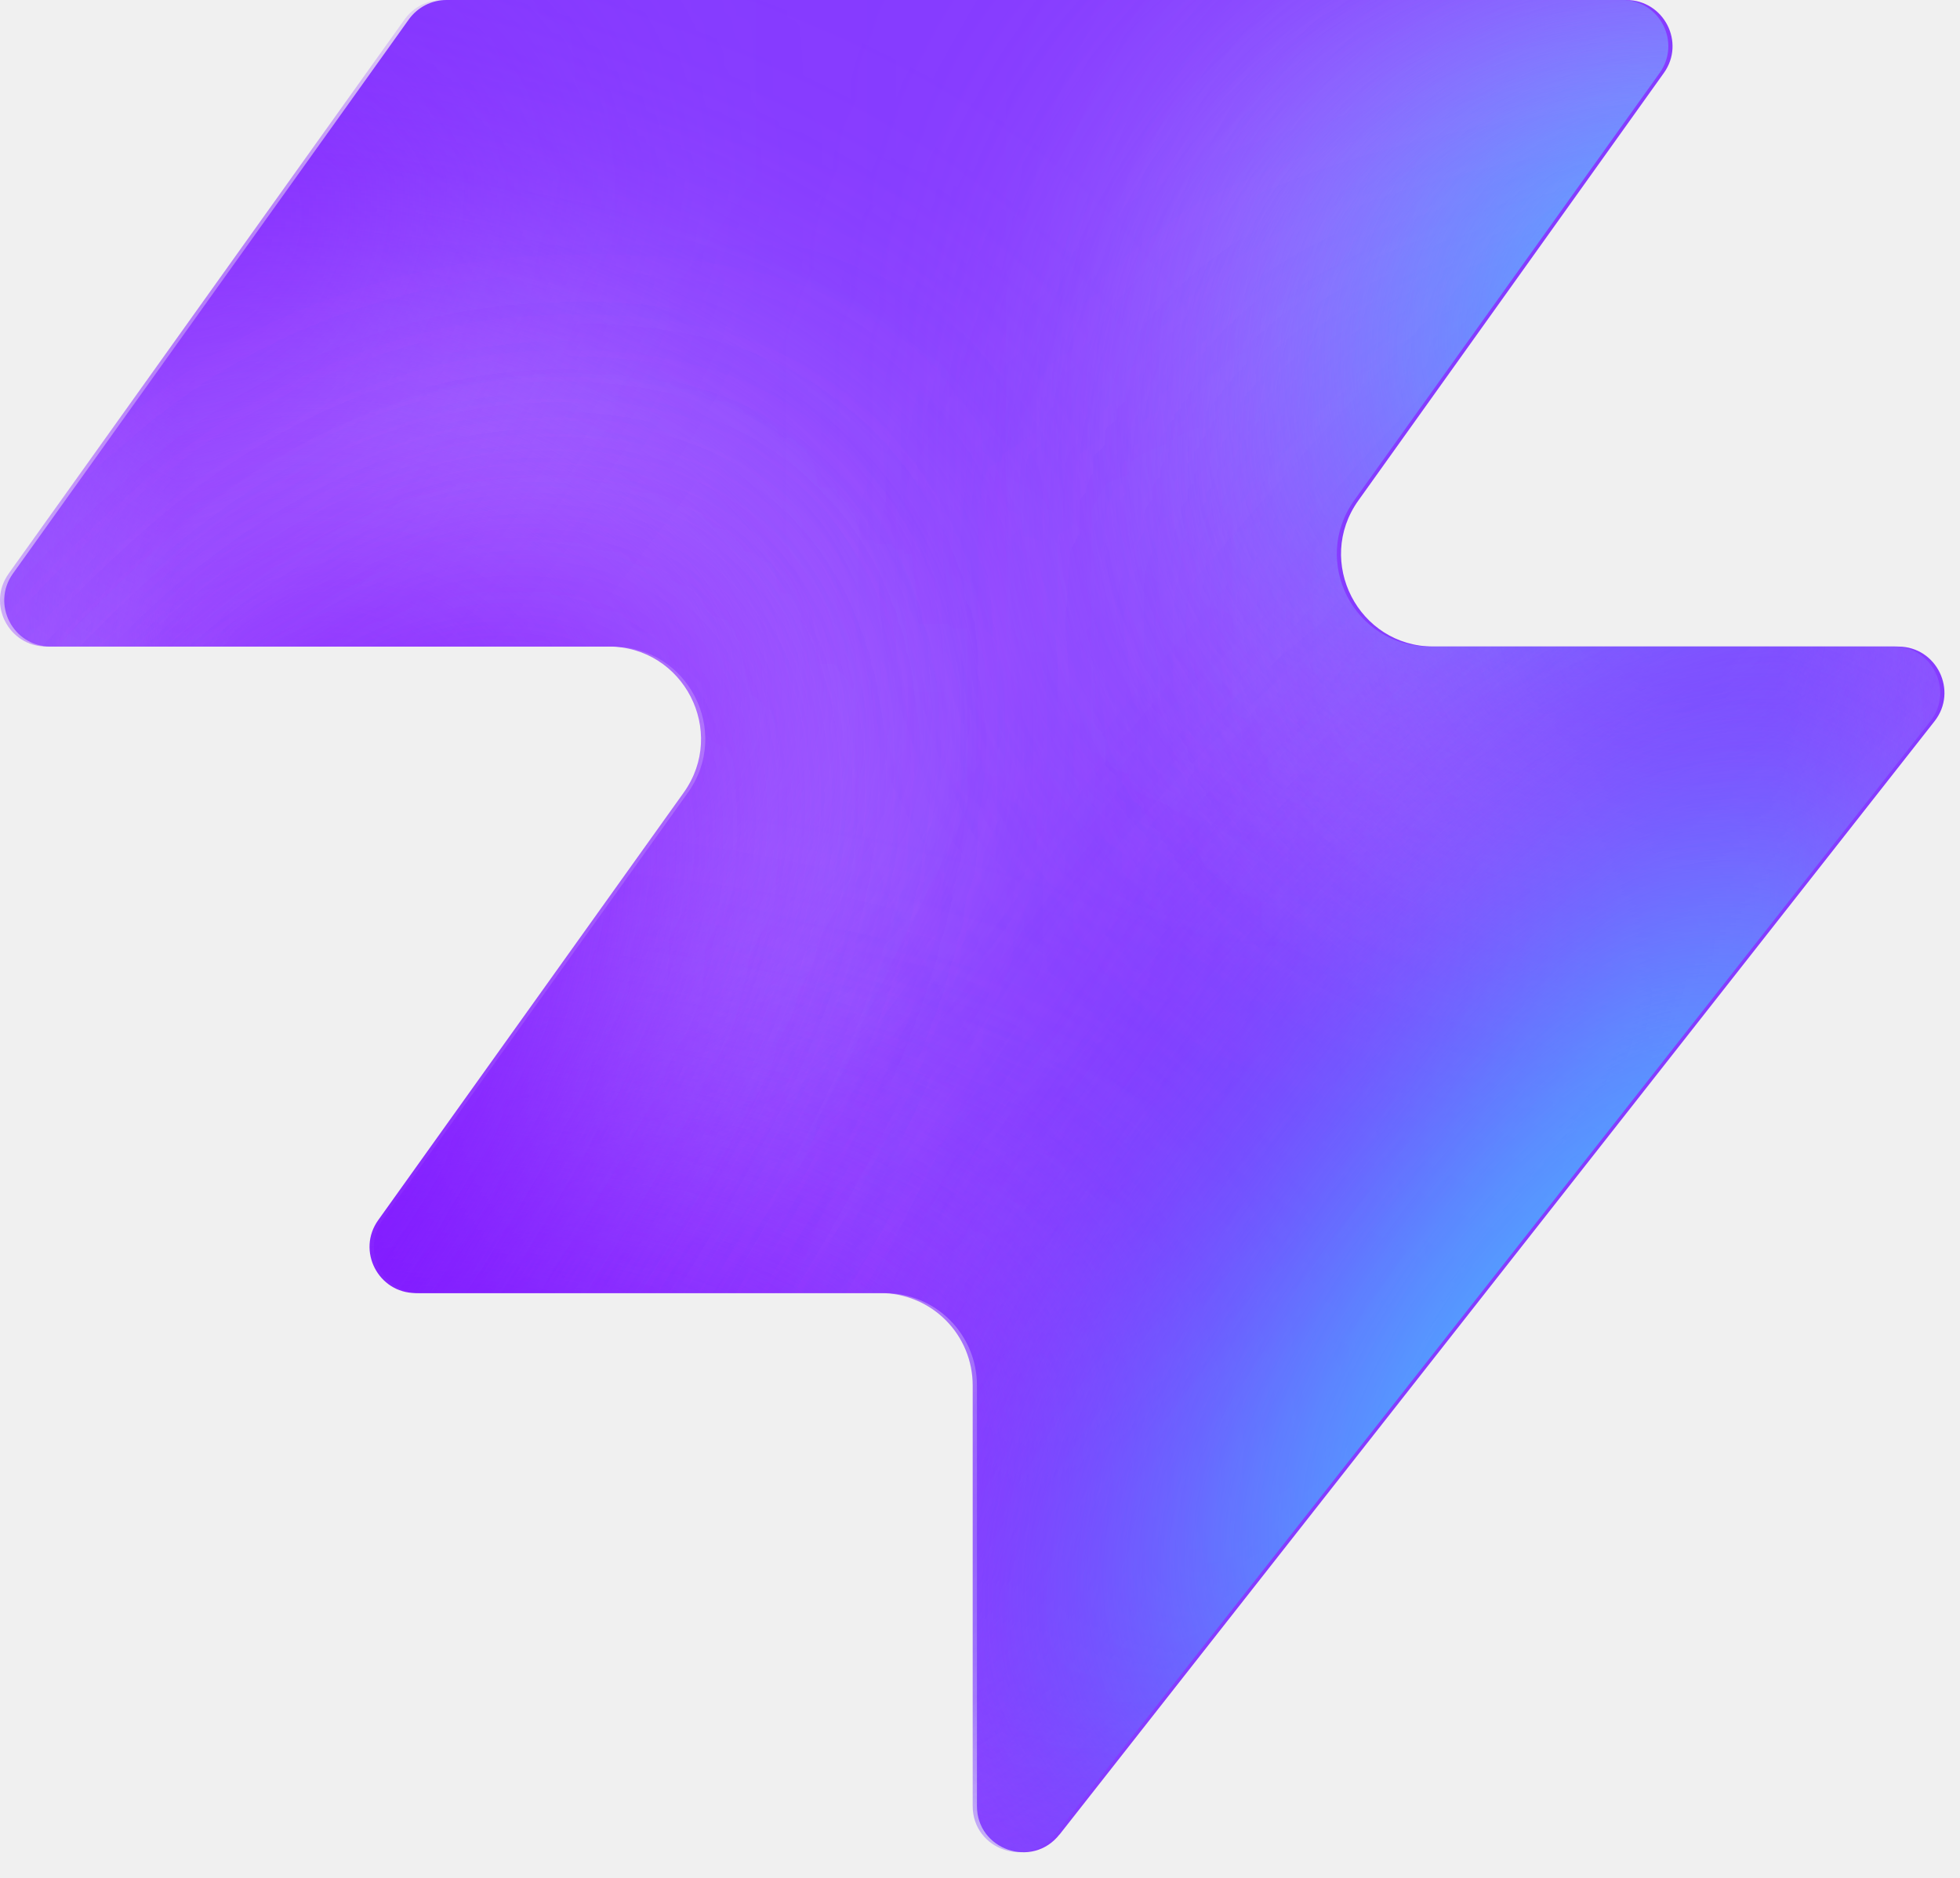
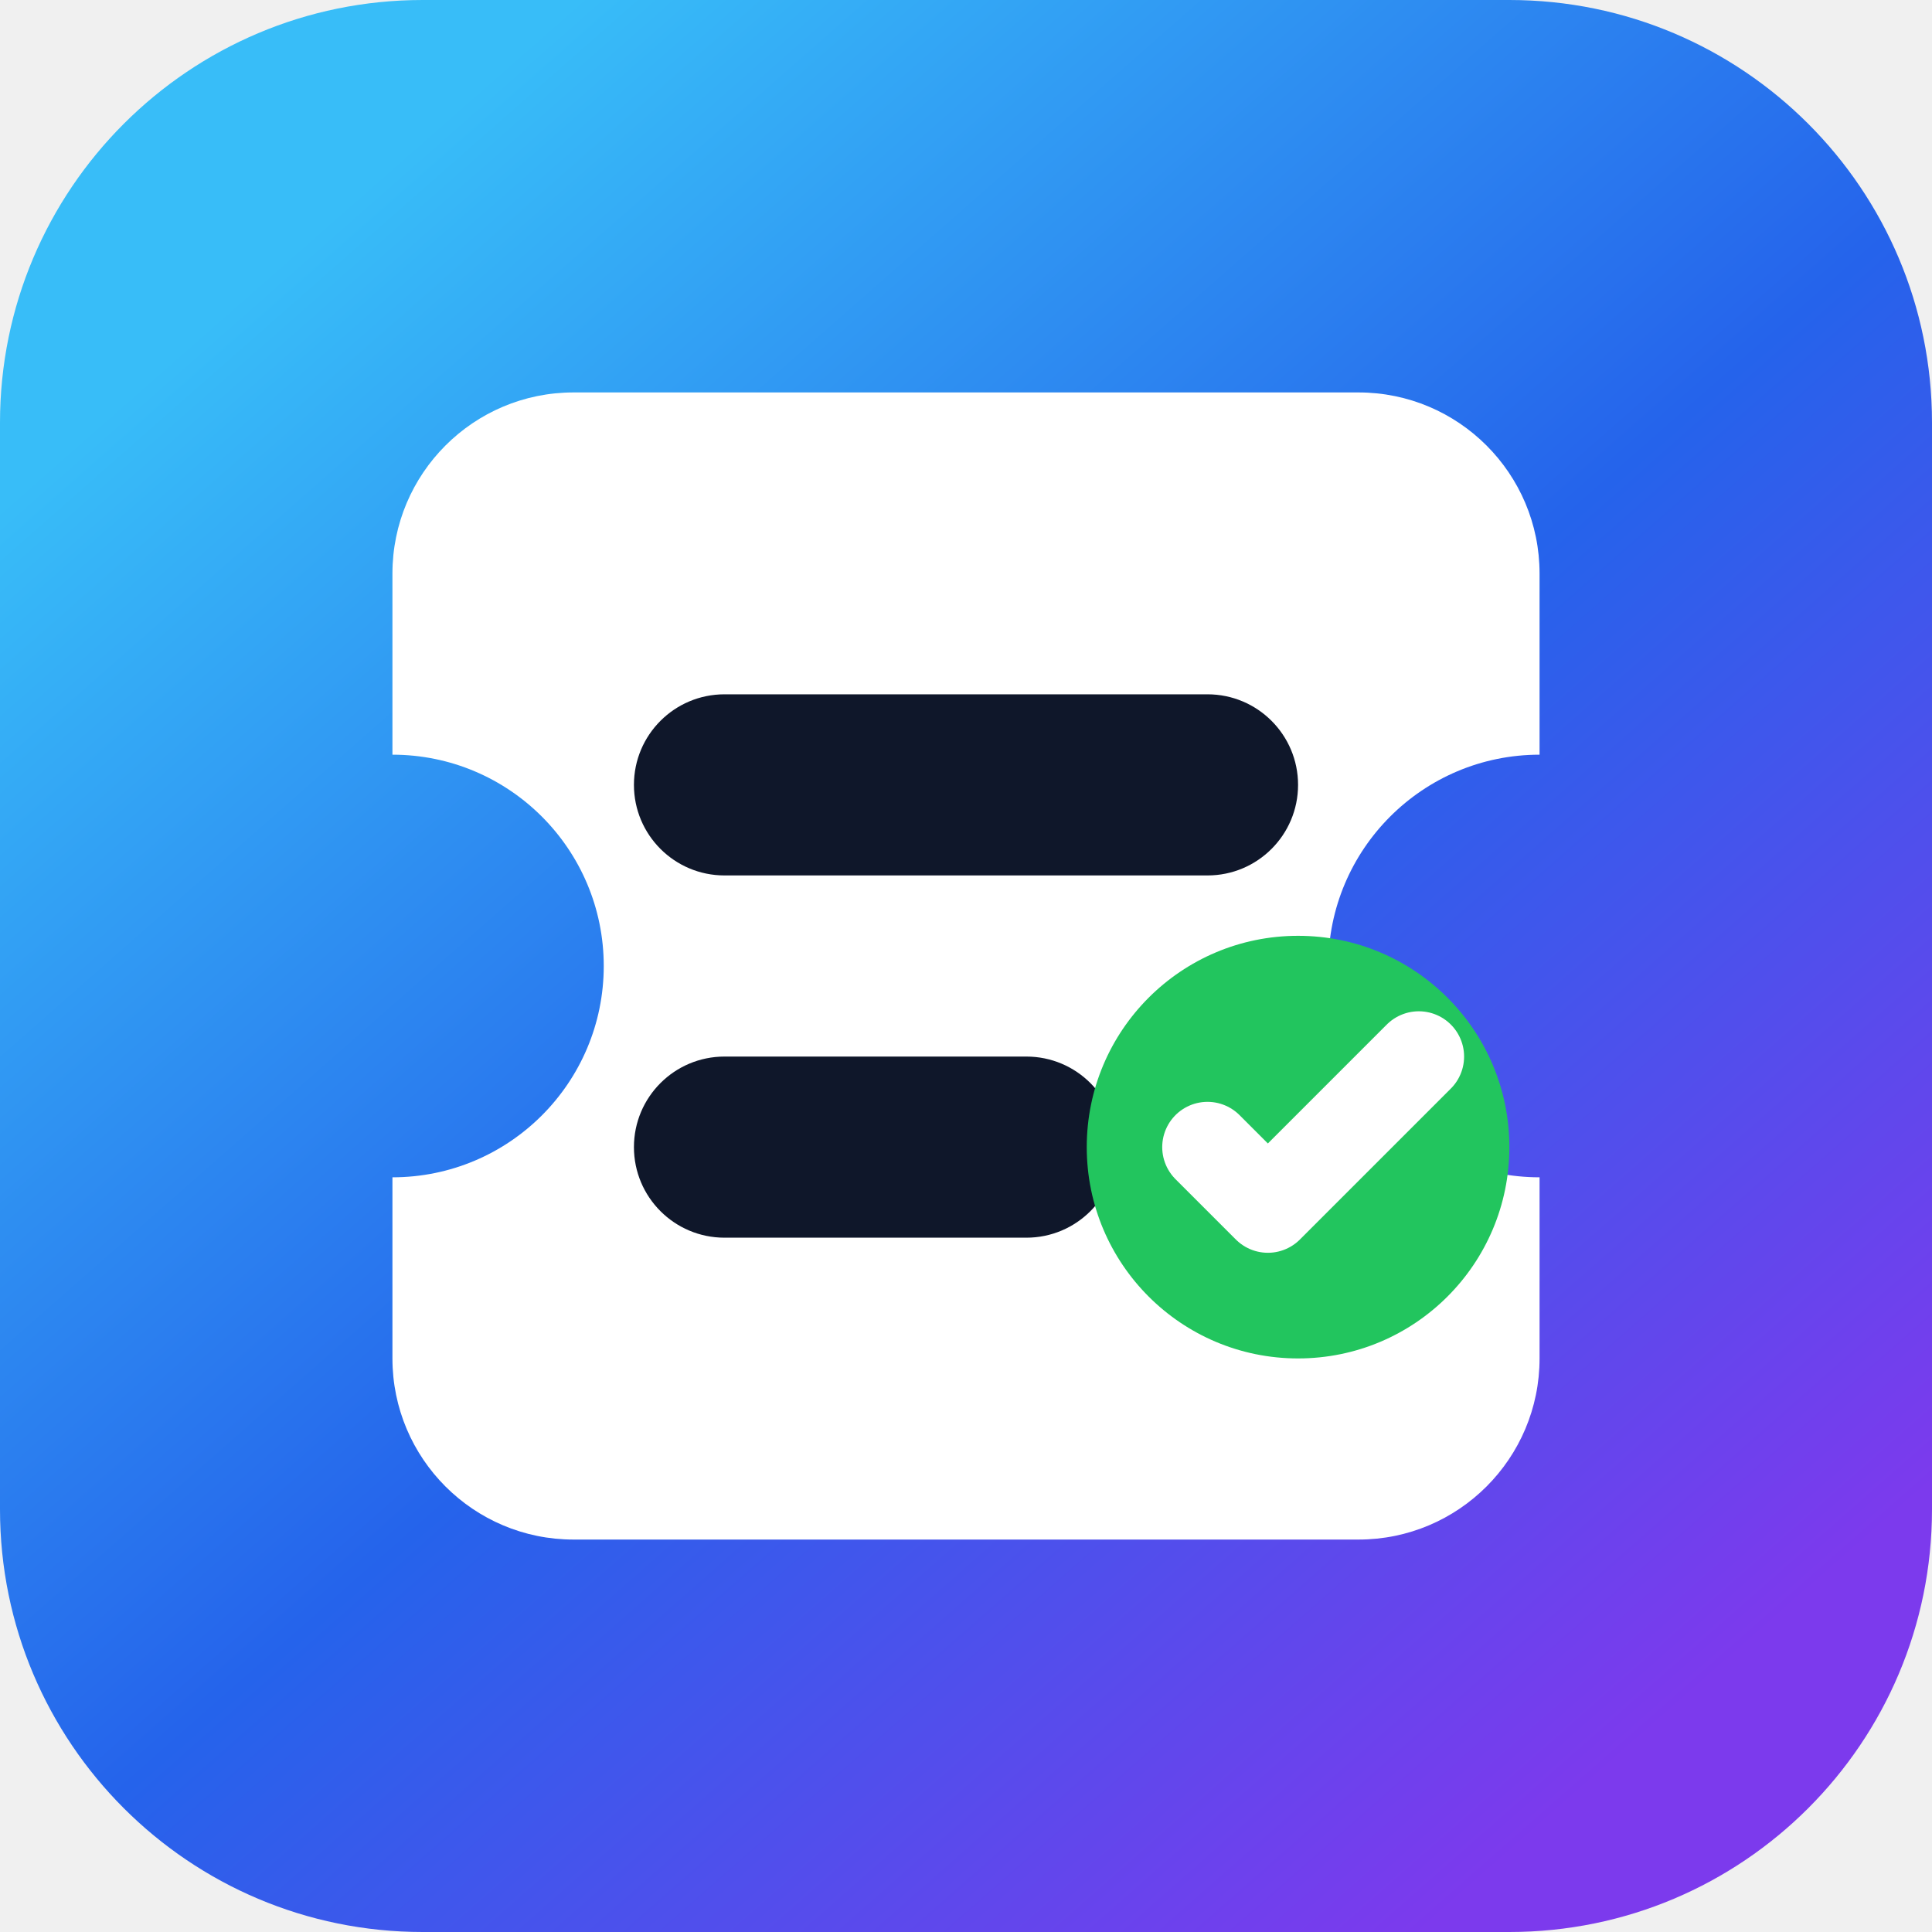
- <svg xmlns="http://www.w3.org/2000/svg" width="48" height="46" fill="none" viewBox="0 0 48 46">
-   <path fill="#863bff" d="M25.946 44.938c-.664.845-2.021.375-2.021-.698V33.937a2.26 2.26 0 0 0-2.262-2.262H10.287c-.92 0-1.456-1.04-.92-1.788l7.48-10.471c1.07-1.497 0-3.578-1.842-3.578H1.237c-.92 0-1.456-1.04-.92-1.788L10.013.474c.214-.297.556-.474.92-.474h28.894c.92 0 1.456 1.04.92 1.788l-7.48 10.471c-1.07 1.498 0 3.579 1.842 3.579h11.377c.943 0 1.473 1.088.89 1.83L25.947 44.94z" style="fill:#863bff;fill:color(display-p3 .525 .23 1);fill-opacity:1" />
-   <mask id="a" width="48" height="46" x="0" y="0" maskUnits="userSpaceOnUse" style="mask-type:alpha">
-     <path fill="#000" d="M25.842 44.938c-.664.844-2.021.375-2.021-.698V33.937a2.26 2.26 0 0 0-2.262-2.262H10.183c-.92 0-1.456-1.04-.92-1.788l7.48-10.471c1.07-1.498 0-3.579-1.842-3.579H1.133c-.92 0-1.456-1.04-.92-1.787L9.91.473c.214-.297.556-.474.92-.474h28.894c.92 0 1.456 1.04.92 1.788l-7.48 10.471c-1.07 1.498 0 3.578 1.842 3.578h11.377c.943 0 1.473 1.088.89 1.832L25.843 44.94z" style="fill:#000;fill-opacity:1" />
-   </mask>
-   <g mask="url(#a)">
-     <g filter="url(#b)">
-       <ellipse cx="5.508" cy="14.704" fill="#ede6ff" rx="5.508" ry="14.704" style="fill:#ede6ff;fill:color(display-p3 .927 .903 1);fill-opacity:1" transform="matrix(.00324 1 1 -.00324 -4.47 31.516)" />
-     </g>
-     <g filter="url(#c)">
-       <ellipse cx="10.399" cy="29.851" fill="#ede6ff" rx="10.399" ry="29.851" style="fill:#ede6ff;fill:color(display-p3 .927 .903 1);fill-opacity:1" transform="matrix(.00324 1 1 -.00324 -39.328 7.883)" />
-     </g>
-     <g filter="url(#d)">
-       <ellipse cx="5.508" cy="30.487" fill="#7e14ff" rx="5.508" ry="30.487" style="fill:#7e14ff;fill:color(display-p3 .492 .077 1);fill-opacity:1" transform="rotate(89.814 -25.913 -14.639)scale(1 -1)" />
-     </g>
-     <g filter="url(#e)">
-       <ellipse cx="5.508" cy="30.599" fill="#7e14ff" rx="5.508" ry="30.599" style="fill:#7e14ff;fill:color(display-p3 .492 .077 1);fill-opacity:1" transform="rotate(89.814 -32.644 -3.334)scale(1 -1)" />
-     </g>
-     <g filter="url(#f)">
-       <ellipse cx="5.508" cy="30.599" fill="#7e14ff" rx="5.508" ry="30.599" style="fill:#7e14ff;fill:color(display-p3 .492 .077 1);fill-opacity:1" transform="matrix(.00324 1 1 -.00324 -34.34 30.47)" />
-     </g>
-     <g filter="url(#g)">
-       <ellipse cx="14.072" cy="22.078" fill="#ede6ff" rx="14.072" ry="22.078" style="fill:#ede6ff;fill:color(display-p3 .927 .903 1);fill-opacity:1" transform="rotate(93.35 24.506 48.493)scale(-1 1)" />
-     </g>
-     <g filter="url(#h)">
-       <ellipse cx="3.47" cy="21.501" fill="#7e14ff" rx="3.47" ry="21.501" style="fill:#7e14ff;fill:color(display-p3 .492 .077 1);fill-opacity:1" transform="rotate(89.009 28.708 47.59)scale(-1 1)" />
-     </g>
-     <g filter="url(#i)">
-       <ellipse cx="3.47" cy="21.501" fill="#7e14ff" rx="3.47" ry="21.501" style="fill:#7e14ff;fill:color(display-p3 .492 .077 1);fill-opacity:1" transform="rotate(89.009 28.708 47.59)scale(-1 1)" />
-     </g>
-     <g filter="url(#j)">
-       <ellipse cx=".387" cy="8.972" fill="#7e14ff" rx="4.407" ry="29.108" style="fill:#7e14ff;fill:color(display-p3 .492 .077 1);fill-opacity:1" transform="rotate(39.51 .387 8.972)" />
-     </g>
-     <g filter="url(#k)">
-       <ellipse cx="47.523" cy="-6.092" fill="#7e14ff" rx="4.407" ry="29.108" style="fill:#7e14ff;fill:color(display-p3 .492 .077 1);fill-opacity:1" transform="rotate(37.892 47.523 -6.092)" />
-     </g>
-     <g filter="url(#l)">
-       <ellipse cx="41.412" cy="6.333" fill="#47bfff" rx="5.971" ry="9.665" style="fill:#47bfff;fill:color(display-p3 .28 .748 1);fill-opacity:1" transform="rotate(37.892 41.412 6.333)" />
-     </g>
-     <g filter="url(#m)">
-       <ellipse cx="-1.879" cy="38.332" fill="#7e14ff" rx="4.407" ry="29.108" style="fill:#7e14ff;fill:color(display-p3 .492 .077 1);fill-opacity:1" transform="rotate(37.892 -1.88 38.332)" />
-     </g>
-     <g filter="url(#n)">
-       <ellipse cx="-1.879" cy="38.332" fill="#7e14ff" rx="4.407" ry="29.108" style="fill:#7e14ff;fill:color(display-p3 .492 .077 1);fill-opacity:1" transform="rotate(37.892 -1.88 38.332)" />
-     </g>
-     <g filter="url(#o)">
-       <ellipse cx="35.651" cy="29.907" fill="#7e14ff" rx="4.407" ry="29.108" style="fill:#7e14ff;fill:color(display-p3 .492 .077 1);fill-opacity:1" transform="rotate(37.892 35.651 29.907)" />
-     </g>
-     <g filter="url(#p)">
-       <ellipse cx="38.418" cy="32.4" fill="#47bfff" rx="5.971" ry="15.297" style="fill:#47bfff;fill:color(display-p3 .28 .748 1);fill-opacity:1" transform="rotate(37.892 38.418 32.4)" />
-     </g>
-   </g>
+ <svg xmlns="http://www.w3.org/2000/svg" viewBox="0 0 64 64">
  <defs>
-     <filter id="b" width="60.045" height="41.654" x="-19.77" y="16.149" color-interpolation-filters="sRGB" filterUnits="userSpaceOnUse">
-       <feFlood flood-opacity="0" result="BackgroundImageFix" />
-       <feBlend in="SourceGraphic" in2="BackgroundImageFix" result="shape" />
-       <feGaussianBlur result="effect1_foregroundBlur_2002_17158" stdDeviation="7.659" />
-     </filter>
-     <filter id="c" width="90.34" height="51.437" x="-54.613" y="-7.533" color-interpolation-filters="sRGB" filterUnits="userSpaceOnUse">
-       <feFlood flood-opacity="0" result="BackgroundImageFix" />
-       <feBlend in="SourceGraphic" in2="BackgroundImageFix" result="shape" />
-       <feGaussianBlur result="effect1_foregroundBlur_2002_17158" stdDeviation="7.659" />
-     </filter>
-     <filter id="d" width="79.355" height="29.4" x="-49.64" y="2.03" color-interpolation-filters="sRGB" filterUnits="userSpaceOnUse">
-       <feFlood flood-opacity="0" result="BackgroundImageFix" />
-       <feBlend in="SourceGraphic" in2="BackgroundImageFix" result="shape" />
-       <feGaussianBlur result="effect1_foregroundBlur_2002_17158" stdDeviation="4.596" />
-     </filter>
-     <filter id="e" width="79.579" height="29.4" x="-45.045" y="20.029" color-interpolation-filters="sRGB" filterUnits="userSpaceOnUse">
-       <feFlood flood-opacity="0" result="BackgroundImageFix" />
-       <feBlend in="SourceGraphic" in2="BackgroundImageFix" result="shape" />
-       <feGaussianBlur result="effect1_foregroundBlur_2002_17158" stdDeviation="4.596" />
-     </filter>
-     <filter id="f" width="79.579" height="29.4" x="-43.513" y="21.178" color-interpolation-filters="sRGB" filterUnits="userSpaceOnUse">
-       <feFlood flood-opacity="0" result="BackgroundImageFix" />
-       <feBlend in="SourceGraphic" in2="BackgroundImageFix" result="shape" />
-       <feGaussianBlur result="effect1_foregroundBlur_2002_17158" stdDeviation="4.596" />
-     </filter>
-     <filter id="g" width="74.749" height="58.852" x="15.756" y="-17.901" color-interpolation-filters="sRGB" filterUnits="userSpaceOnUse">
-       <feFlood flood-opacity="0" result="BackgroundImageFix" />
-       <feBlend in="SourceGraphic" in2="BackgroundImageFix" result="shape" />
-       <feGaussianBlur result="effect1_foregroundBlur_2002_17158" stdDeviation="7.659" />
-     </filter>
-     <filter id="h" width="61.377" height="25.362" x="23.548" y="2.284" color-interpolation-filters="sRGB" filterUnits="userSpaceOnUse">
-       <feFlood flood-opacity="0" result="BackgroundImageFix" />
-       <feBlend in="SourceGraphic" in2="BackgroundImageFix" result="shape" />
-       <feGaussianBlur result="effect1_foregroundBlur_2002_17158" stdDeviation="4.596" />
-     </filter>
-     <filter id="i" width="61.377" height="25.362" x="23.548" y="2.284" color-interpolation-filters="sRGB" filterUnits="userSpaceOnUse">
-       <feFlood flood-opacity="0" result="BackgroundImageFix" />
-       <feBlend in="SourceGraphic" in2="BackgroundImageFix" result="shape" />
-       <feGaussianBlur result="effect1_foregroundBlur_2002_17158" stdDeviation="4.596" />
-     </filter>
-     <filter id="j" width="56.045" height="63.649" x="-27.636" y="-22.853" color-interpolation-filters="sRGB" filterUnits="userSpaceOnUse">
-       <feFlood flood-opacity="0" result="BackgroundImageFix" />
-       <feBlend in="SourceGraphic" in2="BackgroundImageFix" result="shape" />
-       <feGaussianBlur result="effect1_foregroundBlur_2002_17158" stdDeviation="4.596" />
-     </filter>
-     <filter id="k" width="54.814" height="64.646" x="20.116" y="-38.415" color-interpolation-filters="sRGB" filterUnits="userSpaceOnUse">
-       <feFlood flood-opacity="0" result="BackgroundImageFix" />
-       <feBlend in="SourceGraphic" in2="BackgroundImageFix" result="shape" />
-       <feGaussianBlur result="effect1_foregroundBlur_2002_17158" stdDeviation="4.596" />
-     </filter>
-     <filter id="l" width="33.541" height="35.313" x="24.641" y="-11.323" color-interpolation-filters="sRGB" filterUnits="userSpaceOnUse">
-       <feFlood flood-opacity="0" result="BackgroundImageFix" />
-       <feBlend in="SourceGraphic" in2="BackgroundImageFix" result="shape" />
-       <feGaussianBlur result="effect1_foregroundBlur_2002_17158" stdDeviation="4.596" />
-     </filter>
-     <filter id="m" width="54.814" height="64.646" x="-29.286" y="6.009" color-interpolation-filters="sRGB" filterUnits="userSpaceOnUse">
-       <feFlood flood-opacity="0" result="BackgroundImageFix" />
-       <feBlend in="SourceGraphic" in2="BackgroundImageFix" result="shape" />
-       <feGaussianBlur result="effect1_foregroundBlur_2002_17158" stdDeviation="4.596" />
-     </filter>
-     <filter id="n" width="54.814" height="64.646" x="-29.286" y="6.009" color-interpolation-filters="sRGB" filterUnits="userSpaceOnUse">
-       <feFlood flood-opacity="0" result="BackgroundImageFix" />
-       <feBlend in="SourceGraphic" in2="BackgroundImageFix" result="shape" />
-       <feGaussianBlur result="effect1_foregroundBlur_2002_17158" stdDeviation="4.596" />
-     </filter>
-     <filter id="o" width="54.814" height="64.646" x="8.244" y="-2.416" color-interpolation-filters="sRGB" filterUnits="userSpaceOnUse">
-       <feFlood flood-opacity="0" result="BackgroundImageFix" />
-       <feBlend in="SourceGraphic" in2="BackgroundImageFix" result="shape" />
-       <feGaussianBlur result="effect1_foregroundBlur_2002_17158" stdDeviation="4.596" />
-     </filter>
-     <filter id="p" width="39.409" height="43.623" x="18.713" y="10.588" color-interpolation-filters="sRGB" filterUnits="userSpaceOnUse">
-       <feFlood flood-opacity="0" result="BackgroundImageFix" />
-       <feBlend in="SourceGraphic" in2="BackgroundImageFix" result="shape" />
-       <feGaussianBlur result="effect1_foregroundBlur_2002_17158" stdDeviation="4.596" />
-     </filter>
+     <linearGradient id="bg" x1="10" y1="8" x2="54" y2="58" gradientUnits="userSpaceOnUse">
+       <stop stop-color="#38bdf8" />
+       <stop offset=".52" stop-color="#2563eb" />
+       <stop offset="1" stop-color="#7c3aed" />
+     </linearGradient>
  </defs>
+   <rect width="64" height="64" rx="14" fill="url(#bg)" />
+   <path fill="#fff" d="M19 13h26a6 6 0 0 1 6 6v6a7 7 0 0 0 0 14v6a6 6 0 0 1-6 6H19a6 6 0 0 1-6-6v-6a7 7 0 0 0 0-14v-6a6 6 0 0 1 6-6Z" />
+   <path fill="#0f172a" d="M24 23h16a3 3 0 0 1 0 6H24a3 3 0 0 1 0-6Zm0 12h10a3 3 0 0 1 0 6H24a3 3 0 0 1 0-6Z" />
+   <circle cx="43" cy="38" r="7" fill="#22c55e" />
+   <path fill="none" stroke="#fff" stroke-linecap="round" stroke-linejoin="round" stroke-width="3" d="m40 38 2 2 5-5" />
</svg>
